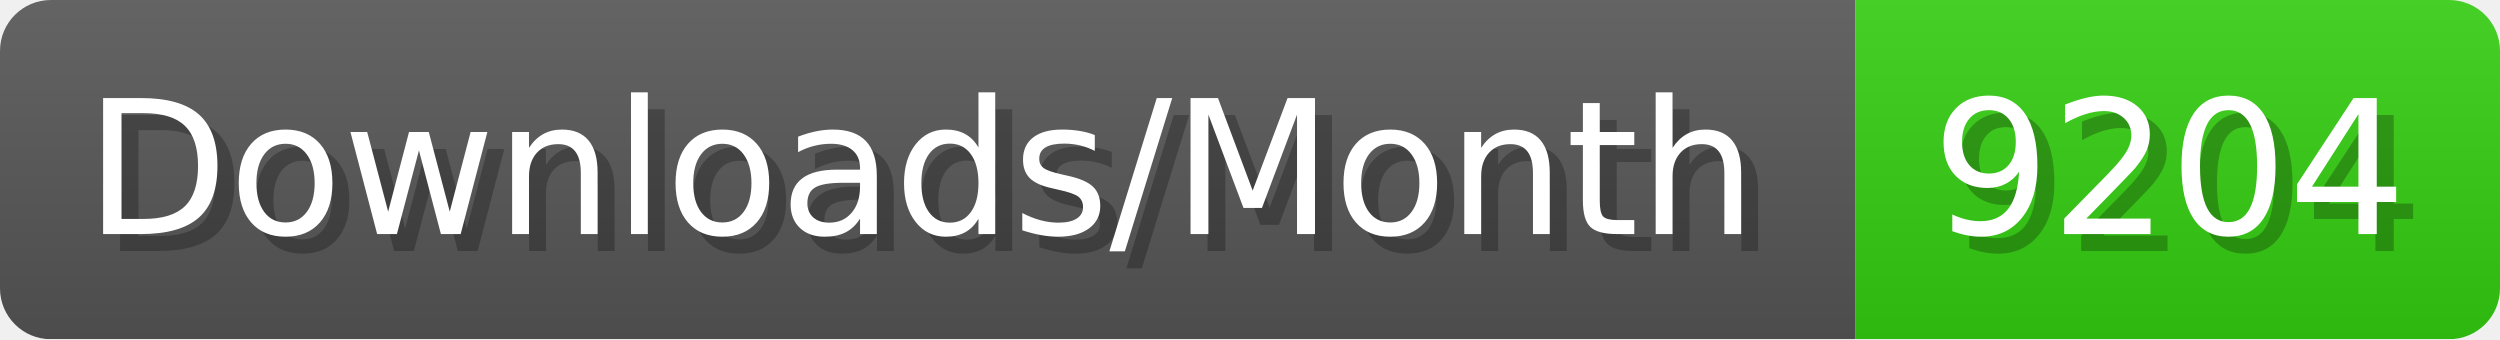
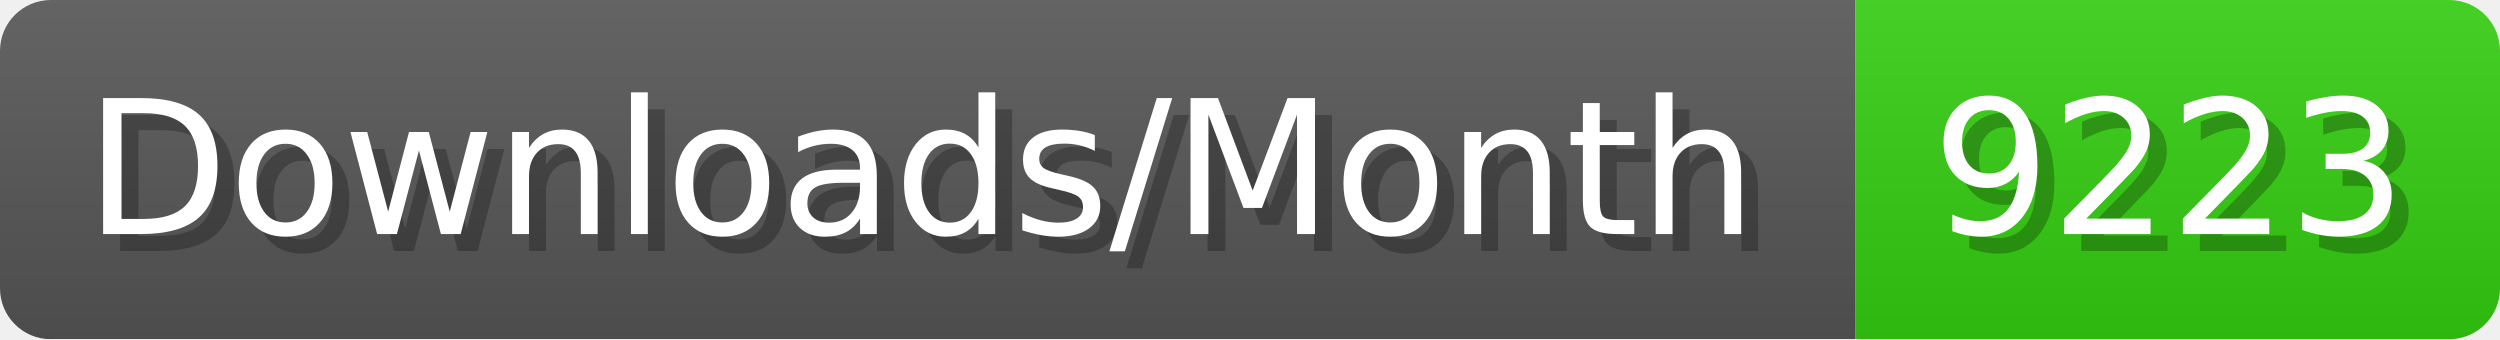
- <svg xmlns="http://www.w3.org/2000/svg" width="147.4" height="20" viewBox="0 0 1474 200" role="img" aria-label="Downloads/Month: 9204">
+ <svg xmlns="http://www.w3.org/2000/svg" width="147.4" height="20" viewBox="0 0 1474 200" role="img" aria-label="Downloads/Month: 9223">
  <linearGradient id="YlXUI" x2="0" y2="100%">
    <stop offset="0" stop-opacity=".1" stop-color="#EEE" />
    <stop offset="1" stop-opacity=".1" />
  </linearGradient>
  <mask id="JHhop">
    <rect width="1474" height="200" rx="30" fill="#FFF" />
  </mask>
  <g mask="url(#JHhop)">
    <rect width="1094" height="200" fill="#555" />
    <rect width="380" height="200" fill="#3C1" x="1094" />
    <rect width="1474" height="200" fill="url(#YlXUI)" />
  </g>
  <g aria-hidden="true" fill="#fff" text-anchor="start" font-family="Verdana,DejaVu Sans,sans-serif" font-size="110">
    <text x="60" y="148" textLength="994" fill="#000" opacity="0.25">Downloads/Month</text>
    <text x="50" y="138" textLength="994">Downloads/Month</text>
-     <text x="1149" y="148" textLength="280" fill="#000" opacity="0.25">9204</text>
-     <text x="1139" y="138" textLength="280">9204</text>
+     <text x="1149" y="148" textLength="280" fill="#000" opacity="0.25">9223</text>
+     <text x="1139" y="138" textLength="280">9223</text>
  </g>
</svg>
